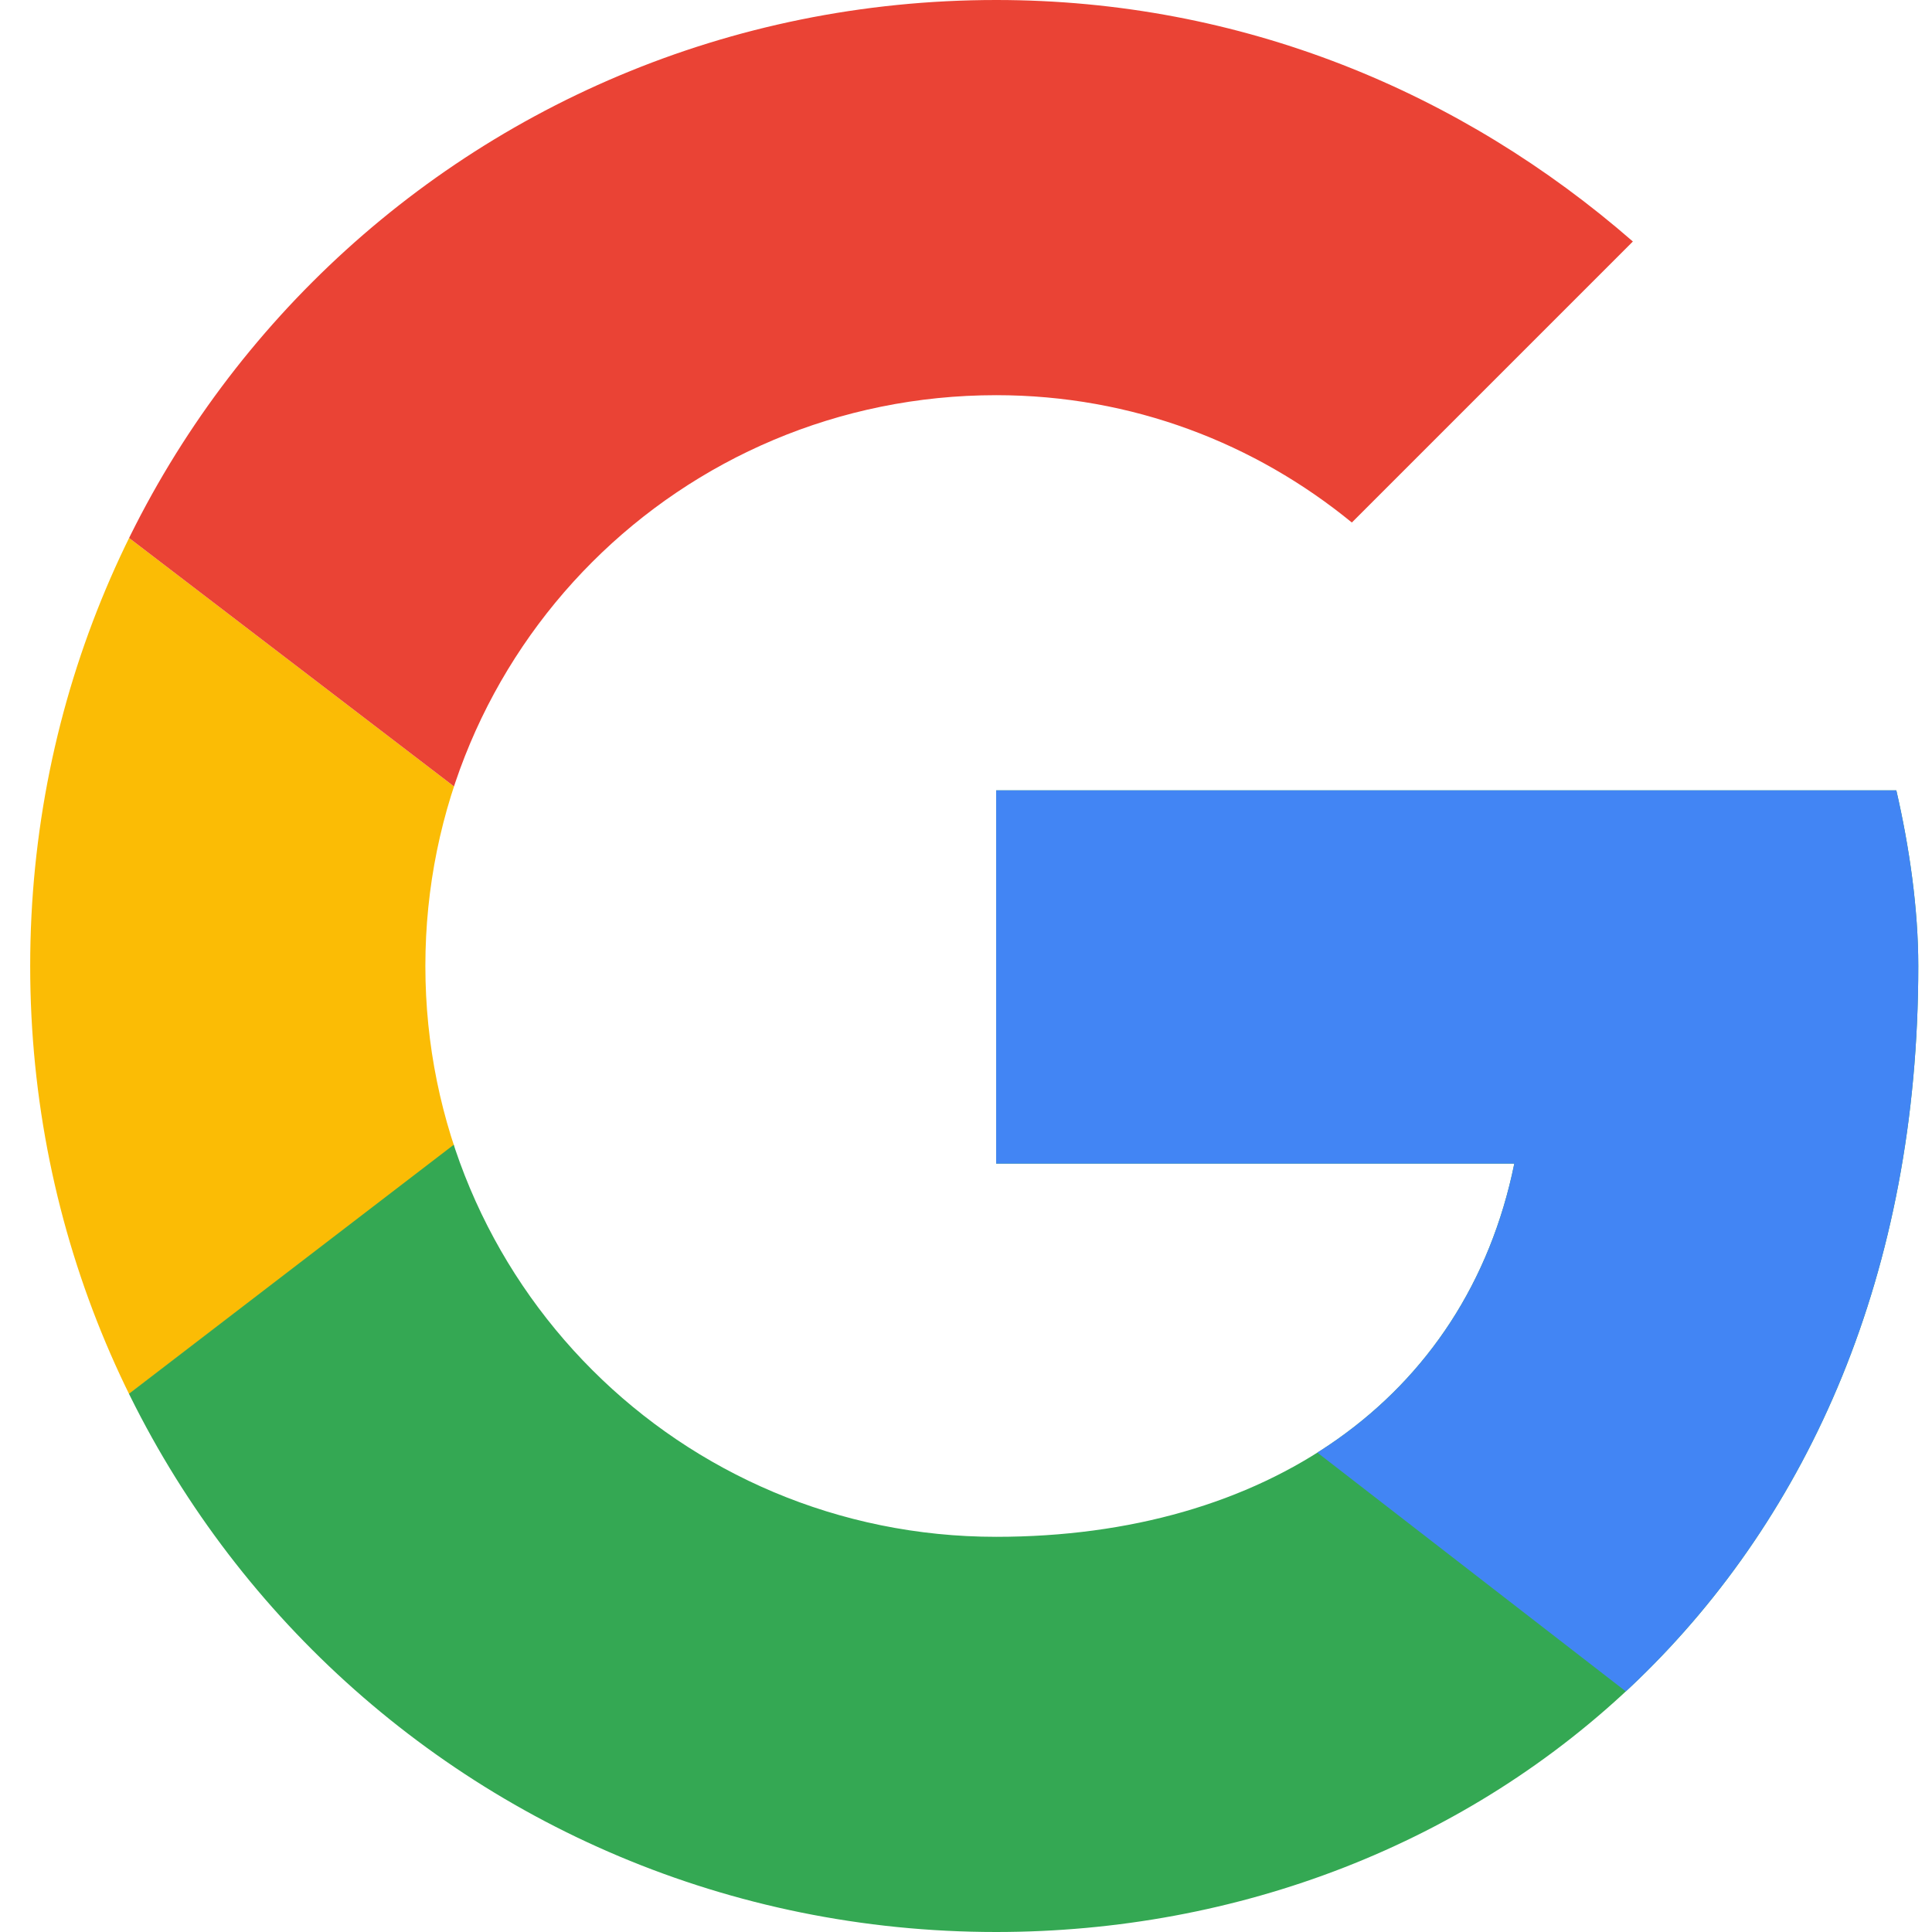
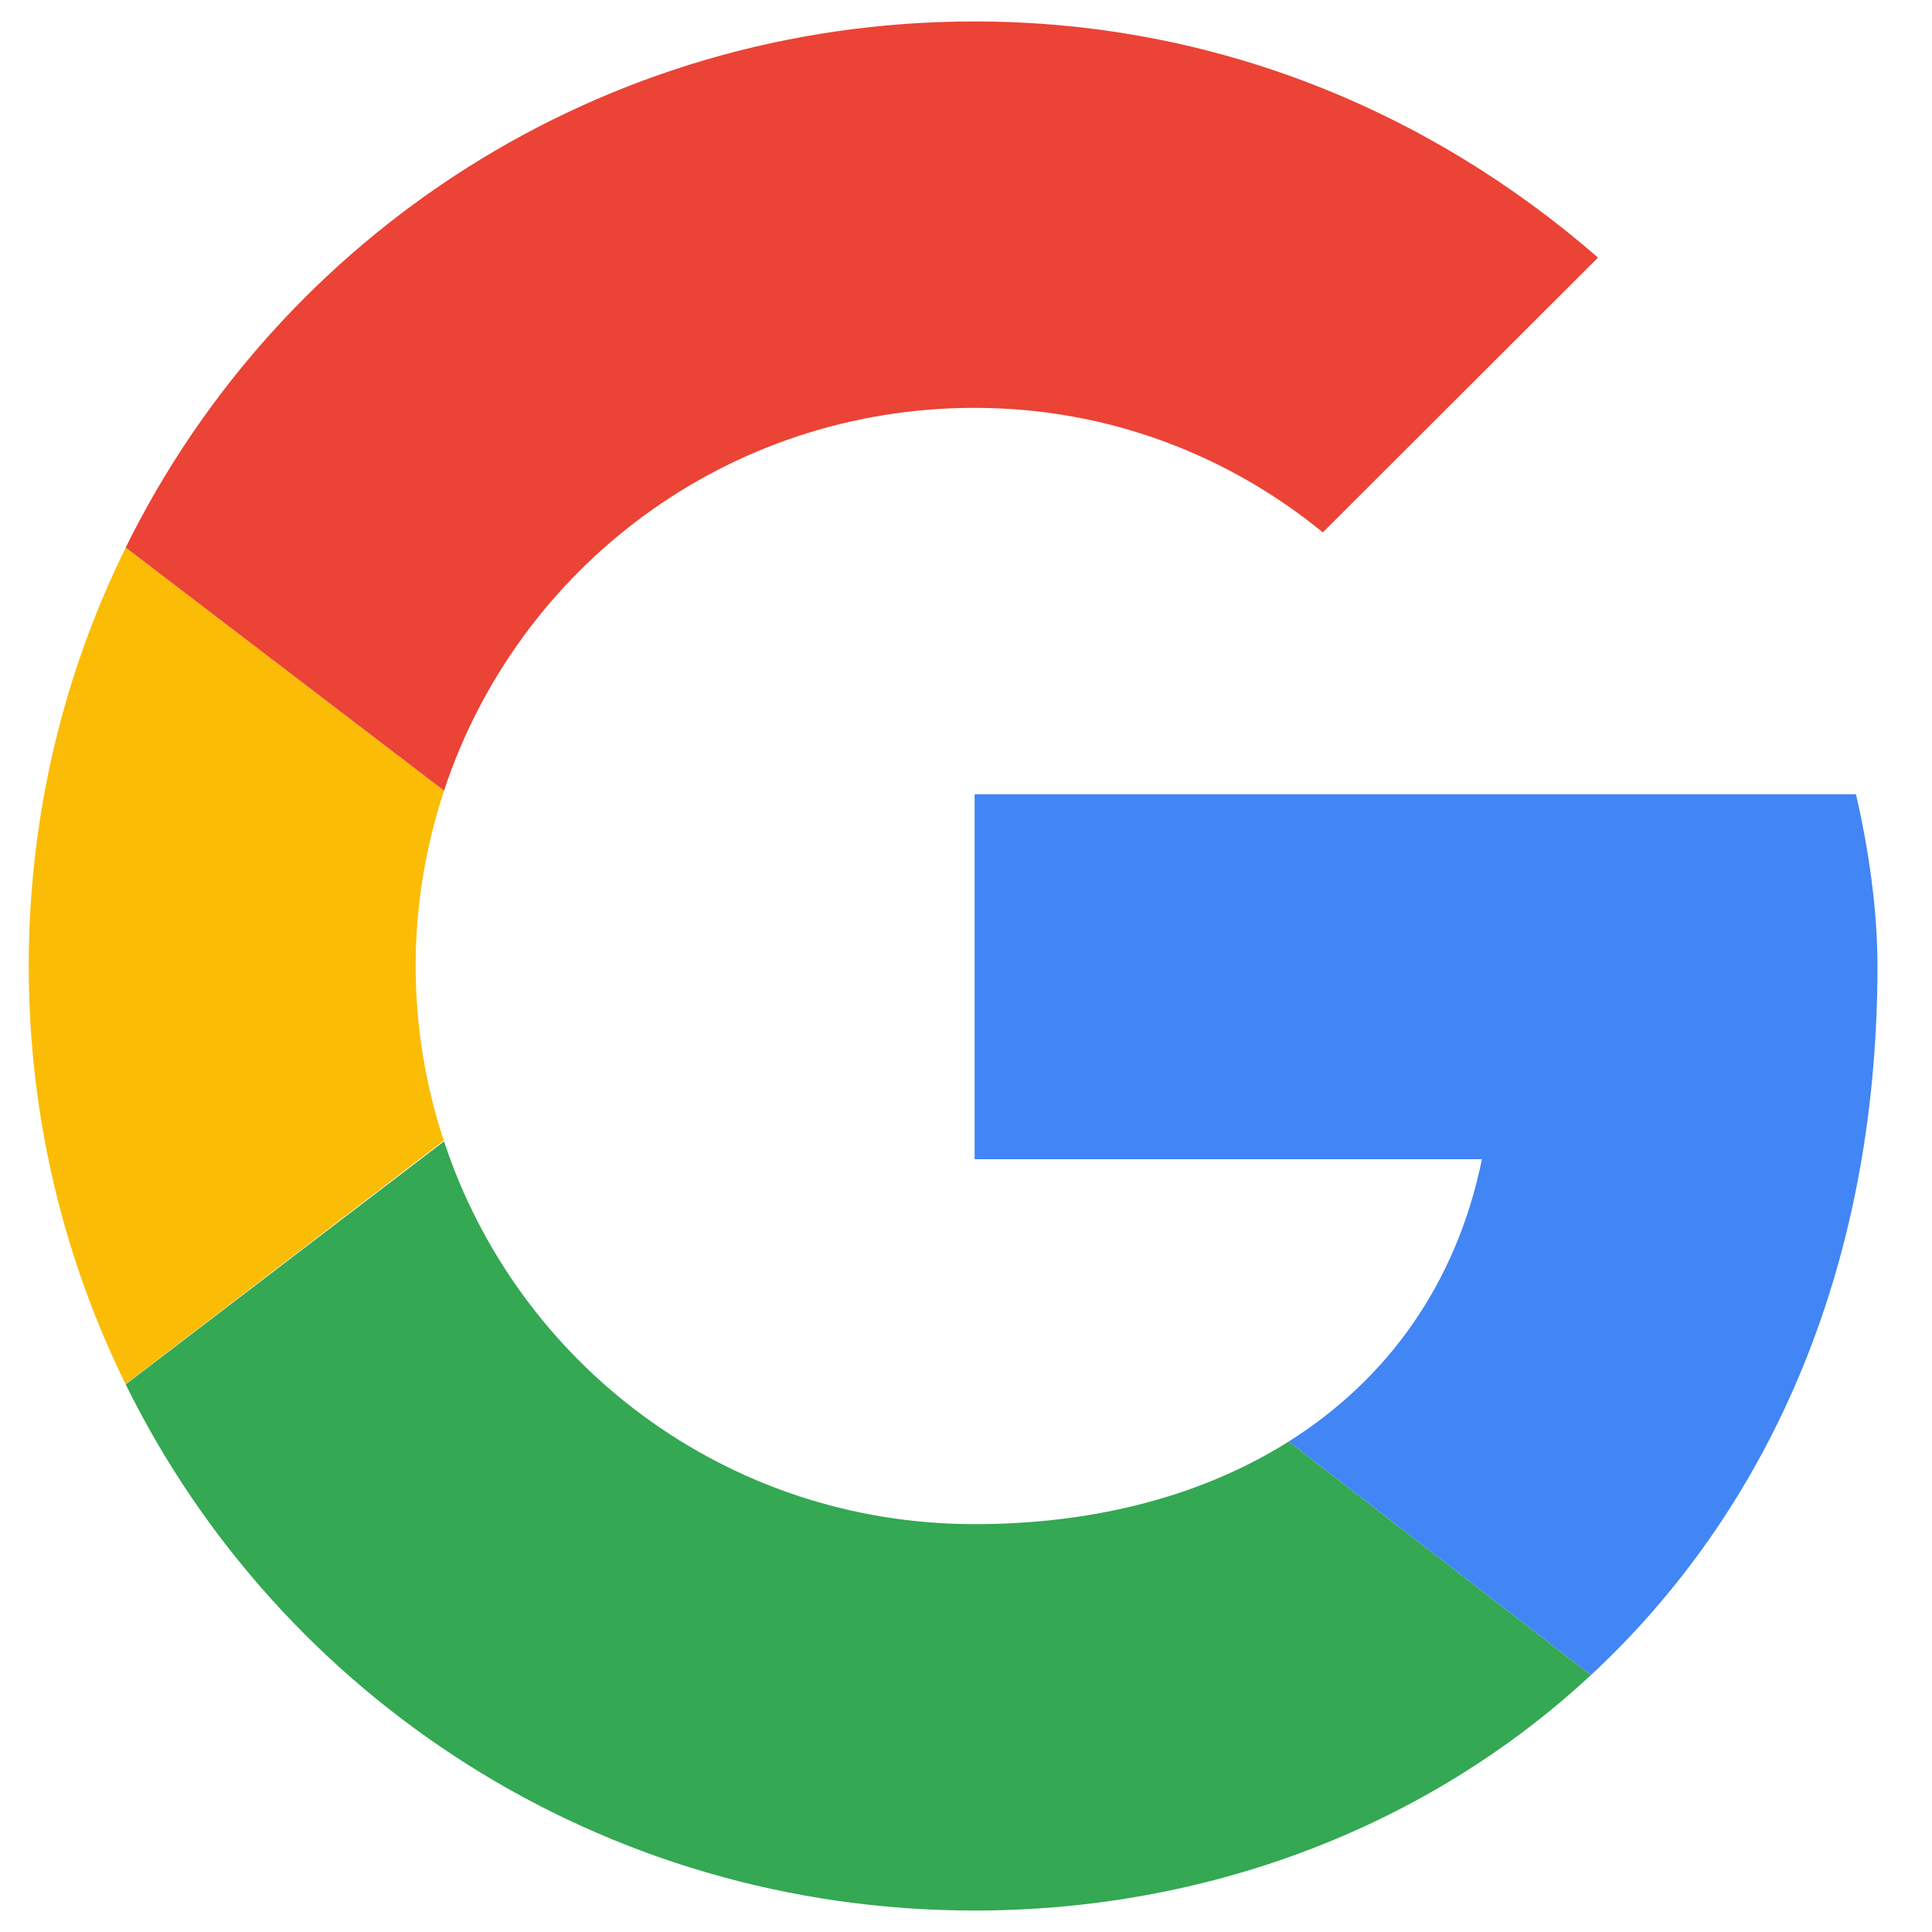
- <svg xmlns="http://www.w3.org/2000/svg" xmlns:xlink="http://www.w3.org/1999/xlink" viewBox="0 0 32 32" width="64" height="64">
+ <svg xmlns="http://www.w3.org/2000/svg" width="800px" height="800px" viewBox="-0.5 0 48 48" version="1.1">
  <defs>
-     <path id="A" d="M44.5 20H24v8.5h11.8C34.7 33.9 30.1 37 24 37c-7.2 0-13-5.8-13-13s5.8-13 13-13c3.1 0 5.9 1.1 8.1 2.9l6.4-6.4C34.6 4.1 29.6 2 24 2 11.8 2 2 11.8 2 24s9.8 22 22 22c11 0 21-8 21-22 0-1.3-.2-2.7-.5-4z" />
-   </defs>
-   <clipPath id="B">
-     <use xlink:href="#A" />
-   </clipPath>
-   <g transform="matrix(.727273 0 0 .727273 -.954545 -1.45455)">
-     <path d="M0 37V11l17 13z" clip-path="url(#B)" fill="#fbbc05" />
-     <path d="M0 11l17 13 7-6.1L48 14V0H0z" clip-path="url(#B)" fill="#ea4335" />
-     <path d="M0 37l30-23 7.9 1L48 0v48H0z" clip-path="url(#B)" fill="#34a853" />
-     <path d="M48 48L17 24l-4-3 35-10z" clip-path="url(#B)" fill="#4285f4" />
+ 
+ </defs>
+   <g id="Icons" stroke="none" stroke-width="1" fill="none" fill-rule="evenodd">
+     <g id="Color-" transform="translate(-401, -860)">
+       <g id="Google" transform="translate(401, 860)">
+         <path d="M9.827,24 C9.827,22.476 10.08,21.014 10.532,19.644 L2.623,13.604 C1.082,16.734 0.214,20.26 0.214,24 C0.214,27.737 1.081,31.261 2.62,34.388 L10.525,28.337 C10.077,26.973 9.827,25.517 9.827,24" id="Fill-1" fill="#FBBC05">
+ 
+ </path>
+         <path d="M23.714,10.133 C27.025,10.133 30.016,11.307 32.366,13.227 L39.202,6.4 C35.036,2.773 29.695,0.533 23.714,0.533 C14.427,0.533 6.445,5.844 2.623,13.604 L10.532,19.644 C12.355,14.112 17.549,10.133 23.714,10.133" id="Fill-2" fill="#EB4335">
+ 
+ </path>
+         <path d="M23.714,37.867 C17.549,37.867 12.355,33.888 10.532,28.356 L2.623,34.395 C6.445,42.156 14.427,47.467 23.714,47.467 C29.445,47.467 34.918,45.431 39.025,41.618 L31.518,35.814 C29.4,37.149 26.732,37.867 23.714,37.867" id="Fill-3" fill="#34A853">
+ 
+ </path>
+         <path d="M46.145,24 C46.145,22.613 45.932,21.12 45.611,19.733 L23.714,19.733 L23.714,28.8 L36.318,28.8 C35.688,31.891 33.972,34.268 31.518,35.814 L39.025,41.618 C43.339,37.614 46.145,31.649 46.145,24" id="Fill-4" fill="#4285F4">
+ 
+ </path>
+       </g>
+     </g>
  </g>
</svg>
